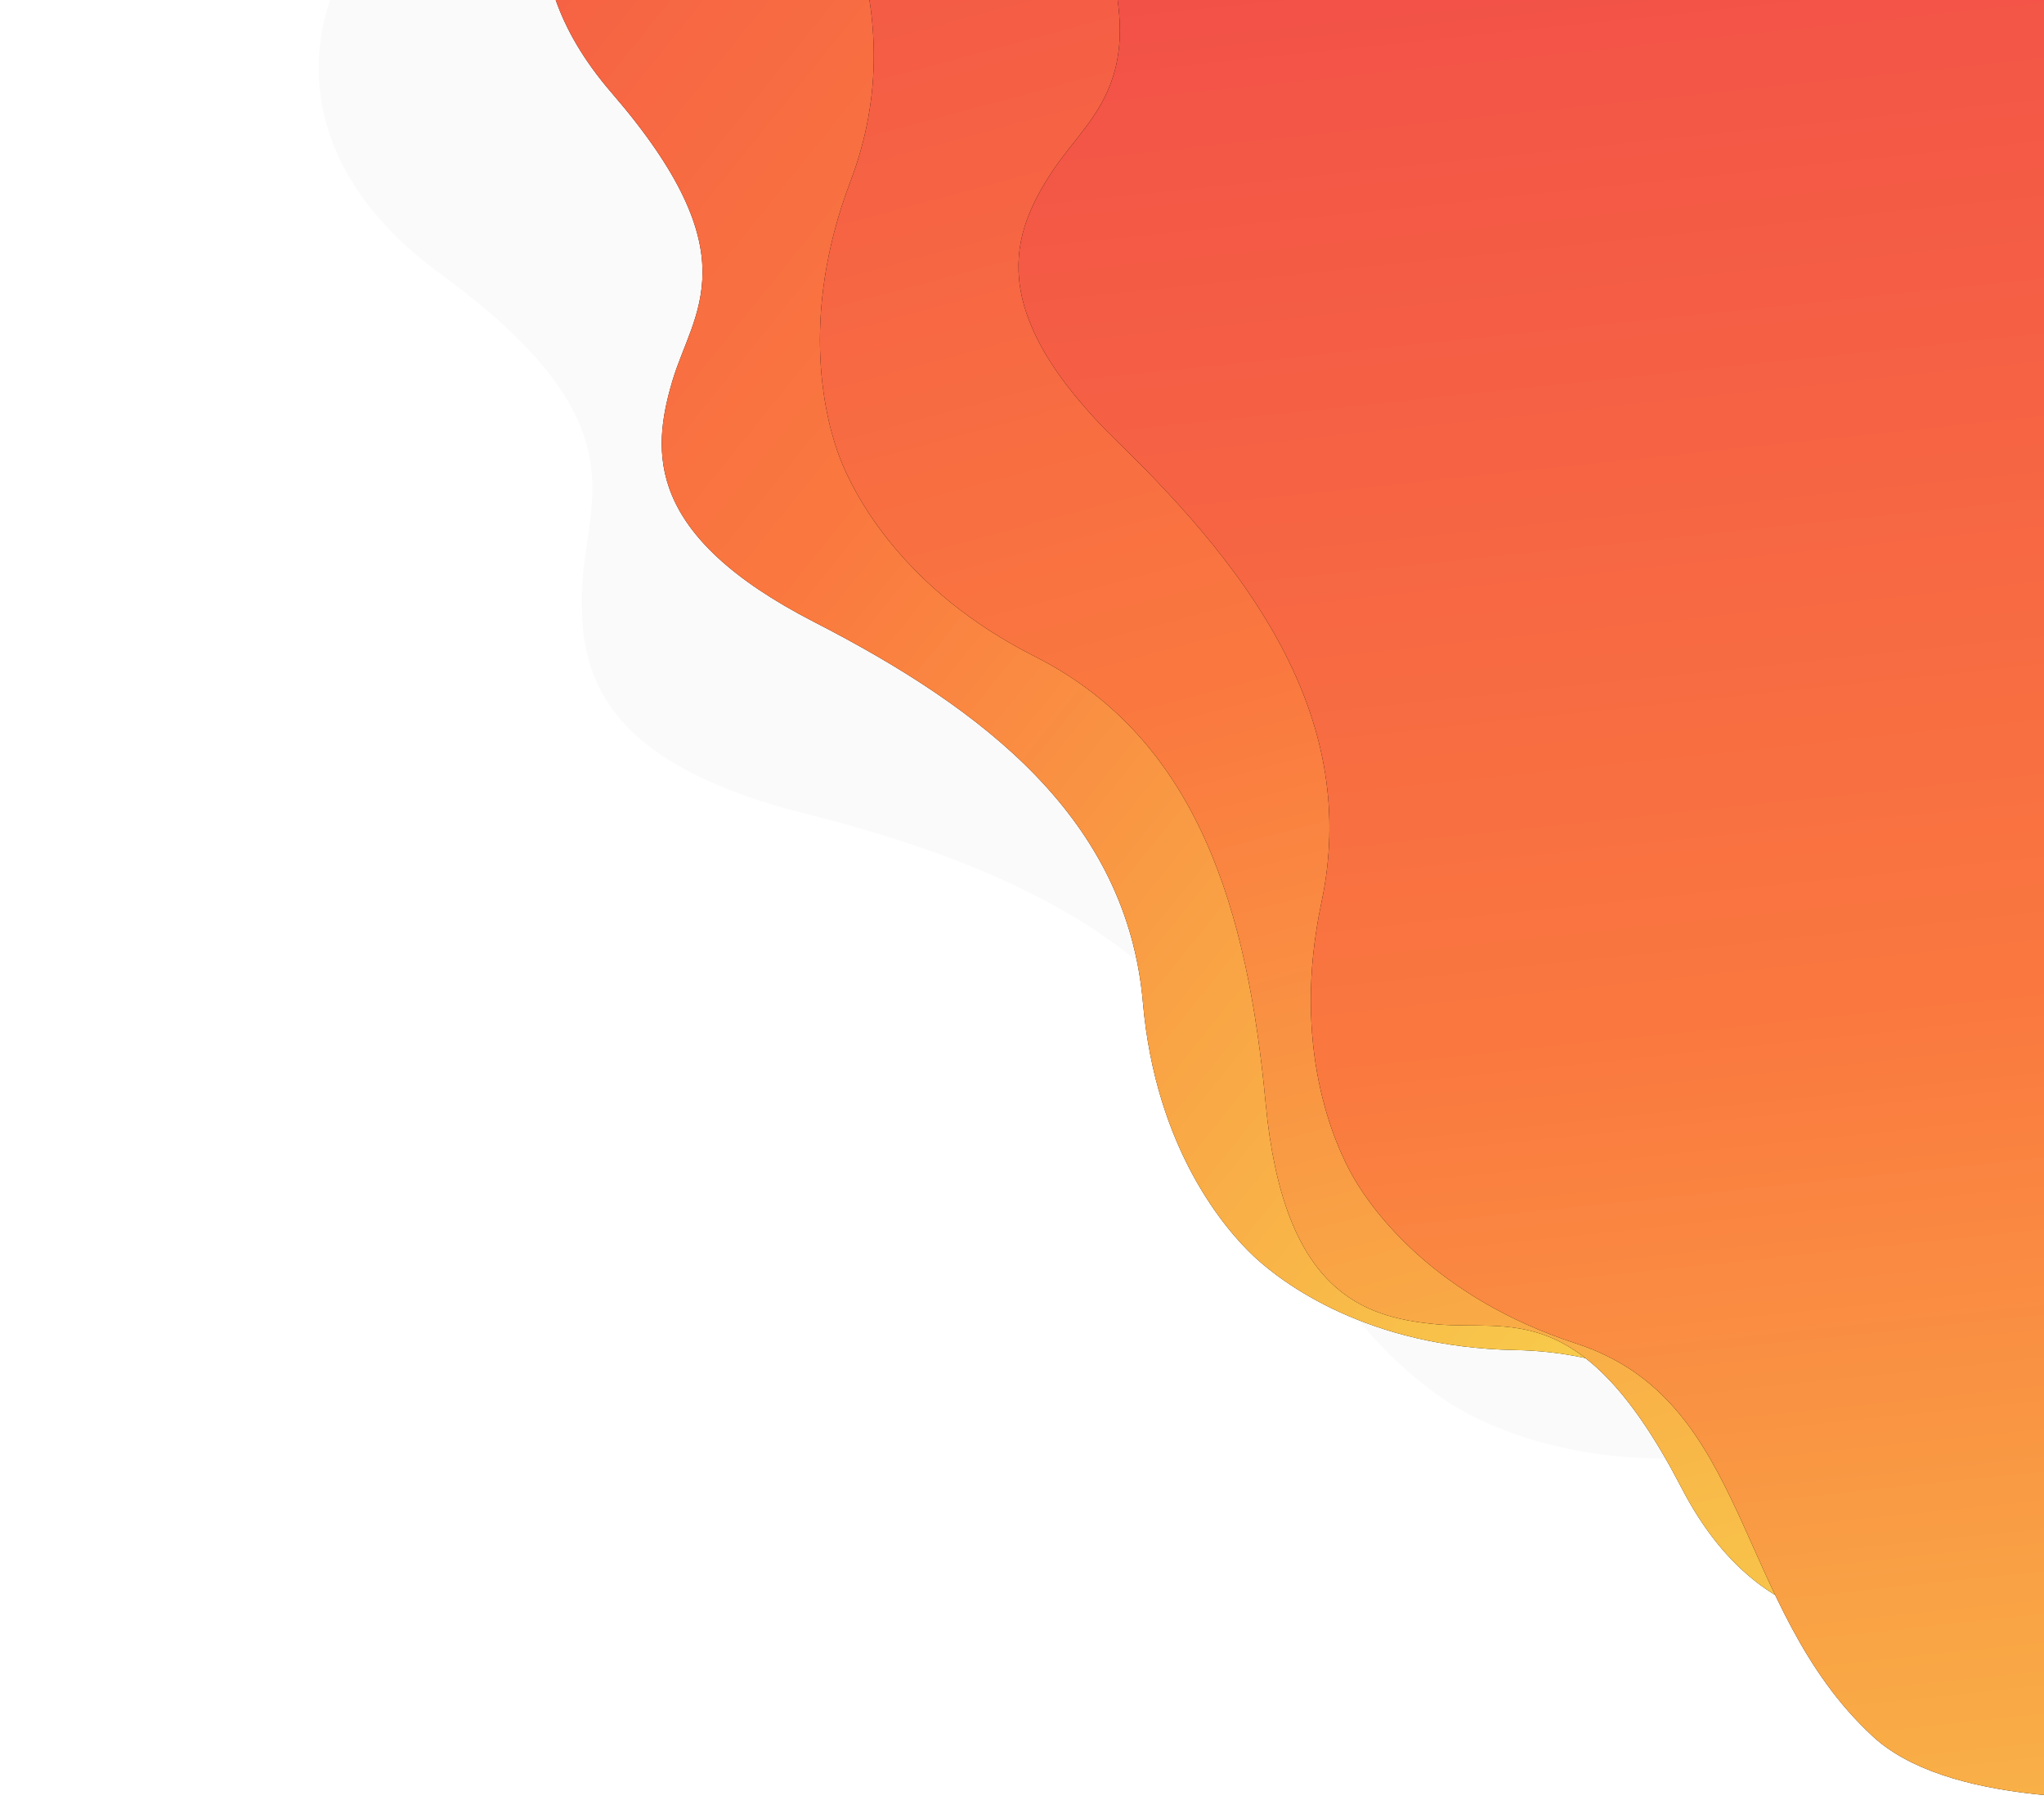
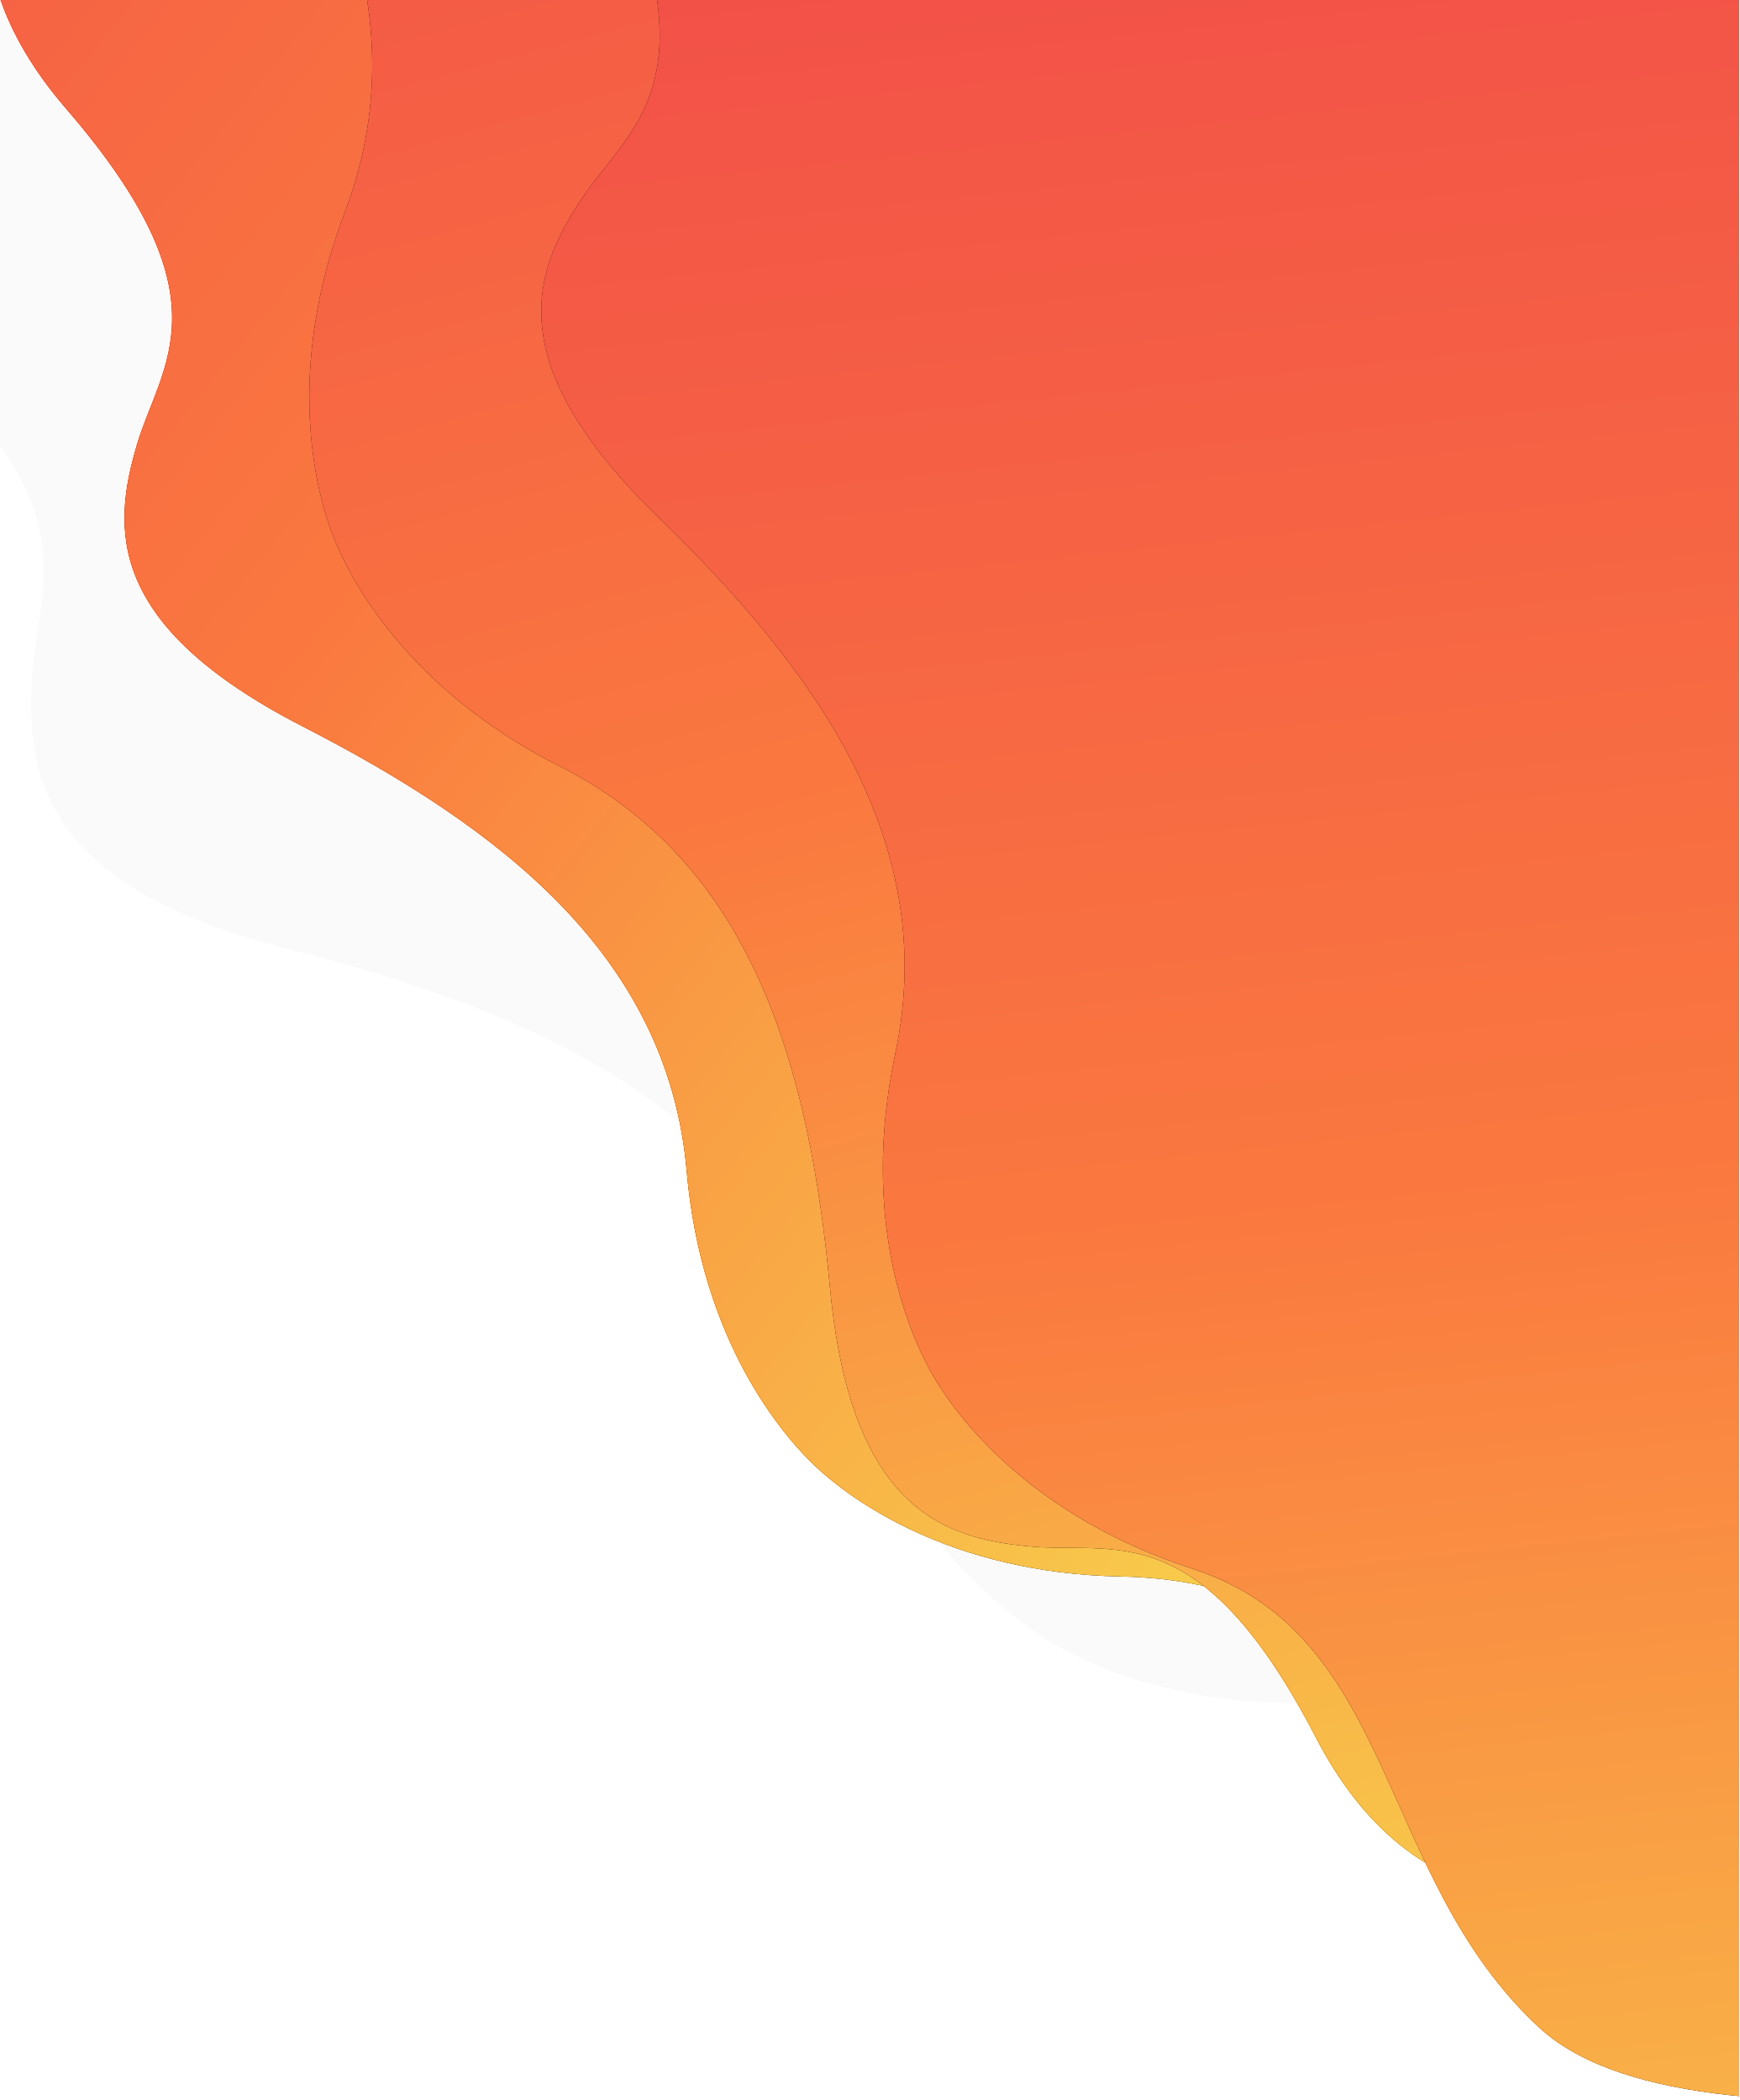
- <svg xmlns="http://www.w3.org/2000/svg" width="1561" height="1374" viewBox="0 0 1561 1374" fill="none">
-   <mask id="mask0_18_55" style="mask-type:alpha" maskUnits="userSpaceOnUse" x="0" y="0" width="1561" height="1374">
-     <rect width="1561" height="1374" fill="#D9D9D9" />
+ <svg xmlns="http://www.w3.org/2000/svg" width="1137" height="1373" viewBox="0 0 1137 1373" fill="none">
+   <mask id="mask0_30_18" style="mask-type:alpha" maskUnits="userSpaceOnUse" x="0" y="0" width="1137" height="1373">
+     <rect width="1137" height="1373" fill="#D9D9D9" />
  </mask>
-   <g mask="url(#mask0_18_55)">
-     <path opacity="0.02" d="M336.152 208.947C214.19 119.807 238.132 14.518 265.348 -26.984L639.42 -674.896L2868.78 612.225L2494.71 1260.14C2472.37 1304.46 2393.16 1377.84 2254.98 1316.78C2082.26 1240.47 2051.18 1304.45 1997.56 1339.81C1943.95 1375.17 1875.68 1402.08 1759.33 1282.24C1642.99 1162.4 1514.37 1070.59 1356.31 1104.17C1229.87 1131.03 1144.44 1093.02 1114.82 1075.92C1085.21 1058.83 1009.57 1003.84 969.618 880.91C919.674 727.242 775.851 661.76 613.895 620.918C451.939 580.077 441.106 507.506 444.922 443.391C448.738 379.276 488.605 320.372 336.152 208.947Z" fill="black" />
-     <path d="M467.097 70.872C381.084 -28.707 422.061 -113.363 453.301 -143.244L897.885 -619.701L2537.29 910.041L2092.71 1386.5C2065.06 1419.73 1983.44 1466.46 1878.15 1387.54C1746.54 1288.88 1707.62 1337.08 1655.18 1356.57C1602.73 1376.06 1539.52 1385.5 1464.3 1260.97C1389.07 1136.44 1297.93 1033.28 1157.21 1030.77C1044.63 1028.76 979.587 979.738 957.81 959.418C936.034 939.099 882.631 877.596 872.845 765.428C860.611 625.218 751.403 541.427 621.971 474.989C492.54 408.551 497.587 344.838 513.405 291.175C529.223 237.513 574.614 195.346 467.097 70.872Z" fill="black" />
-     <path d="M467.097 70.872C381.084 -28.707 422.061 -113.363 453.301 -143.244L897.885 -619.701L2537.29 910.041L2092.71 1386.5C2065.06 1419.73 1983.44 1466.46 1878.15 1387.54C1746.54 1288.88 1707.62 1337.08 1655.18 1356.57C1602.73 1376.06 1539.52 1385.5 1464.3 1260.97C1389.07 1136.44 1297.93 1033.28 1157.21 1030.77C1044.63 1028.76 979.587 979.738 957.81 959.418C936.034 939.099 882.631 877.596 872.845 765.428C860.611 625.218 751.403 541.427 621.971 474.989C492.54 408.551 497.587 344.838 513.405 291.175C529.223 237.513 574.614 195.346 467.097 70.872Z" fill="url(#paint0_linear_18_55)" />
-     <path d="M586.178 -663.381C552.033 -790.458 625.75 -848.867 666.877 -862.187L1274.43 -1097.86L2085.36 992.63L1477.81 1228.31C1438.46 1246.21 1344.63 1252.79 1284.15 1135.93C1208.55 989.852 1152.53 1016.32 1096.84 1011.06C1041.14 1005.81 980.112 986.815 966.533 841.963C952.955 697.111 915.75 564.585 790.127 501.121C689.63 450.35 652.378 377.916 641.606 350.148C630.835 322.38 609.496 243.773 649.467 138.512C699.431 6.936 637.534 -116.012 549.88 -232.128C462.226 -348.245 494.48 -403.423 532.062 -444.865C569.645 -486.307 628.858 -504.535 586.178 -663.381Z" fill="black" />
-     <path d="M586.178 -663.381C552.033 -790.458 625.75 -848.867 666.877 -862.187L1274.43 -1097.86L2085.36 992.63L1477.81 1228.31C1438.46 1246.21 1344.63 1252.79 1284.15 1135.93C1208.55 989.852 1152.53 1016.32 1096.84 1011.06C1041.14 1005.81 980.112 986.815 966.533 841.963C952.955 697.111 915.75 564.585 790.127 501.121C689.63 450.35 652.378 377.916 641.606 350.148C630.835 322.38 609.496 243.773 649.467 138.512C699.431 6.936 637.534 -116.012 549.88 -232.128C462.226 -348.245 494.48 -403.423 532.062 -444.865C569.645 -486.307 628.858 -504.535 586.178 -663.381Z" fill="url(#paint1_linear_18_55)" />
-     <path d="M824.002 -93.851C770.822 -214.211 834.738 -283.207 873.343 -302.661L1437.7 -628.493L2558.84 1313.37L2394.48 1489.2C2358.33 1512.91 2266.62 1533.76 2188.97 1427.53C2091.92 1294.74 2040.61 1329.46 1984.76 1332.79C1928.92 1336.11 1539.5 1426.83 1430.13 1325.6C1323.36 1226.78 1337.52 1069.26 1203.67 1025.75C1096.59 990.952 1048.69 925.068 1033.8 899.274C1018.91 873.481 985.797 799.062 1009.2 688.927C1038.45 551.257 958.476 439.223 854.092 337.879C749.709 236.535 773.144 177.074 803.946 130.371C834.748 83.668 890.476 56.598 824.002 -93.851Z" fill="black" />
-     <path d="M824.002 -93.851C770.822 -214.211 834.738 -283.207 873.343 -302.661L1437.7 -628.493L2558.84 1313.37L2394.48 1489.2C2358.33 1512.91 2266.62 1533.76 2188.97 1427.53C2091.92 1294.74 2040.61 1329.46 1984.76 1332.79C1928.92 1336.11 1539.5 1426.83 1430.13 1325.6C1323.36 1226.78 1337.52 1069.26 1203.67 1025.75C1096.59 990.952 1048.69 925.068 1033.8 899.274C1018.91 873.481 985.797 799.062 1009.2 688.927C1038.45 551.257 958.476 439.223 854.092 337.879C749.709 236.535 773.144 177.074 803.946 130.371C834.748 83.668 890.476 56.598 824.002 -93.851Z" fill="url(#paint2_linear_18_55)" />
+   <g mask="url(#mask0_30_18)">
+     <mask id="mask1_30_18" style="mask-type:alpha" maskUnits="userSpaceOnUse" x="-424" y="0" width="1561" height="1374">
+       <rect x="-424" width="1561" height="1374" fill="#D9D9D9" />
+     </mask>
+     <g mask="url(#mask1_30_18)">
+       <path opacity="0.02" d="M-87.847 208.947C-209.81 119.807 -185.868 14.518 -158.652 -26.984L215.42 -674.896L2444.78 612.225L2070.71 1260.14C2048.37 1304.46 1969.16 1377.84 1830.98 1316.78C1658.26 1240.47 1627.18 1304.45 1573.56 1339.81C1519.95 1375.17 1451.68 1402.08 1335.33 1282.24C1218.99 1162.4 1090.37 1070.59 932.314 1104.17C805.872 1131.03 720.436 1093.02 690.824 1075.92C661.211 1058.83 585.573 1003.84 545.618 880.91C495.674 727.242 351.851 661.76 189.895 620.918C27.939 580.077 17.106 507.506 20.922 443.391C24.738 379.276 64.605 320.372 -87.847 208.947Z" fill="black" />
+       <path d="M43.097 70.872C-42.916 -28.707 -1.939 -113.363 29.301 -143.244L473.885 -619.701L2113.29 910.041L1668.71 1386.5C1641.06 1419.73 1559.44 1466.46 1454.15 1387.54C1322.54 1288.88 1283.62 1337.08 1231.18 1356.57C1178.73 1376.06 1115.52 1385.5 1040.3 1260.97C965.071 1136.44 873.931 1033.28 733.21 1030.77C620.633 1028.76 555.587 979.738 533.81 959.418C512.034 939.099 458.631 877.596 448.845 765.428C436.611 625.218 327.403 541.427 197.971 474.989C68.54 408.551 73.587 344.838 89.405 291.175C105.223 237.513 150.614 195.346 43.097 70.872Z" fill="black" />
+       <path d="M43.097 70.872C-42.916 -28.707 -1.939 -113.363 29.301 -143.244L473.885 -619.701L2113.29 910.041L1668.71 1386.5C1641.06 1419.73 1559.44 1466.46 1454.15 1387.54C1322.54 1288.88 1283.62 1337.08 1231.18 1356.57C1178.73 1376.06 1115.52 1385.5 1040.3 1260.97C965.071 1136.44 873.931 1033.28 733.21 1030.77C620.633 1028.76 555.587 979.738 533.81 959.418C512.034 939.099 458.631 877.596 448.845 765.428C436.611 625.218 327.403 541.427 197.971 474.989C68.54 408.551 73.587 344.838 89.405 291.175C105.223 237.513 150.614 195.346 43.097 70.872Z" fill="url(#paint0_linear_30_18)" />
+       <path d="M162.178 -663.381C128.033 -790.458 201.75 -848.867 242.877 -862.187L850.431 -1097.86L1661.36 992.63L1053.81 1228.31C1014.46 1246.21 920.634 1252.79 860.152 1135.93C784.549 989.852 728.534 1016.32 672.836 1011.06C617.138 1005.81 556.112 986.815 542.533 841.963C528.955 697.111 491.75 564.585 366.127 501.121C265.63 450.35 228.378 377.916 217.606 350.148C206.835 322.38 185.496 243.773 225.467 138.512C275.431 6.936 213.534 -116.012 125.88 -232.128C38.226 -348.245 70.48 -403.423 108.062 -444.865C145.645 -486.307 204.858 -504.535 162.178 -663.381Z" fill="black" />
+       <path d="M162.178 -663.381C128.033 -790.458 201.75 -848.867 242.877 -862.187L850.431 -1097.86L1661.36 992.63L1053.81 1228.31C1014.46 1246.21 920.634 1252.79 860.152 1135.93C784.549 989.852 728.534 1016.32 672.836 1011.06C617.138 1005.81 556.112 986.815 542.533 841.963C528.955 697.111 491.75 564.585 366.127 501.121C265.63 450.35 228.378 377.916 217.606 350.148C206.835 322.38 185.496 243.773 225.467 138.512C275.431 6.936 213.534 -116.012 125.88 -232.128C38.226 -348.245 70.48 -403.423 108.062 -444.865C145.645 -486.307 204.858 -504.535 162.178 -663.381Z" fill="url(#paint1_linear_30_18)" />
+       <path d="M400.002 -93.851C346.822 -214.211 410.738 -283.207 449.343 -302.661L1013.7 -628.493L2134.84 1313.37L1970.48 1489.2C1934.33 1512.91 1842.62 1533.76 1764.97 1427.53C1667.92 1294.74 1616.61 1329.46 1560.76 1332.79C1504.92 1336.11 1115.5 1426.83 1006.13 1325.6C899.358 1226.78 913.517 1069.26 779.666 1025.75C672.585 990.952 624.693 925.068 609.801 899.274C594.909 873.481 561.797 799.062 585.198 688.927C614.449 551.257 534.476 439.223 430.092 337.879C325.709 236.535 349.144 177.074 379.946 130.371C410.748 83.668 466.476 56.598 400.002 -93.851Z" fill="black" />
+       <path d="M400.002 -93.851C346.822 -214.211 410.738 -283.207 449.343 -302.661L1013.7 -628.493L2134.84 1313.37L1970.48 1489.2C1934.33 1512.91 1842.62 1533.76 1764.97 1427.53C1667.92 1294.74 1616.61 1329.46 1560.76 1332.79C1504.92 1336.11 1115.5 1426.83 1006.13 1325.6C899.358 1226.78 913.517 1069.26 779.666 1025.75C672.585 990.952 624.693 925.068 609.801 899.274C594.909 873.481 561.797 799.062 585.198 688.927C614.449 551.257 534.476 439.223 430.092 337.879C325.709 236.535 349.144 177.074 379.946 130.371C410.748 83.668 466.476 56.598 400.002 -93.851Z" fill="url(#paint2_linear_30_18)" />
+     </g>
  </g>
  <defs>
-     <linearGradient id="paint0_linear_18_55" x1="-350.042" y1="-411.53" x2="1641.03" y2="1193.73" gradientUnits="userSpaceOnUse">
+     <linearGradient id="paint0_linear_30_18" x1="-774.042" y1="-411.53" x2="1217.03" y2="1193.73" gradientUnits="userSpaceOnUse">
      <stop stop-color="#ED374D" />
      <stop offset="0.505" stop-color="#FA793F" />
      <stop offset="1" stop-color="#F7F651" />
    </linearGradient>
-     <linearGradient id="paint1_linear_18_55" x1="703.718" y1="-761.302" x2="1378.14" y2="1748.95" gradientUnits="userSpaceOnUse">
+     <linearGradient id="paint1_linear_30_18" x1="279.718" y1="-761.302" x2="954.143" y2="1748.95" gradientUnits="userSpaceOnUse">
      <stop stop-color="#ED374D" />
      <stop offset="0.505" stop-color="#FA793F" />
      <stop offset="1" stop-color="#F7F651" />
    </linearGradient>
-     <linearGradient id="paint2_linear_18_55" x1="1388.13" y1="-600.042" x2="1674.27" y2="2118.26" gradientUnits="userSpaceOnUse">
+     <linearGradient id="paint2_linear_30_18" x1="964.133" y1="-600.042" x2="1250.27" y2="2118.26" gradientUnits="userSpaceOnUse">
      <stop stop-color="#ED374D" />
      <stop offset="0.505" stop-color="#FA793F" />
      <stop offset="1" stop-color="#F7F651" />
    </linearGradient>
  </defs>
</svg>
